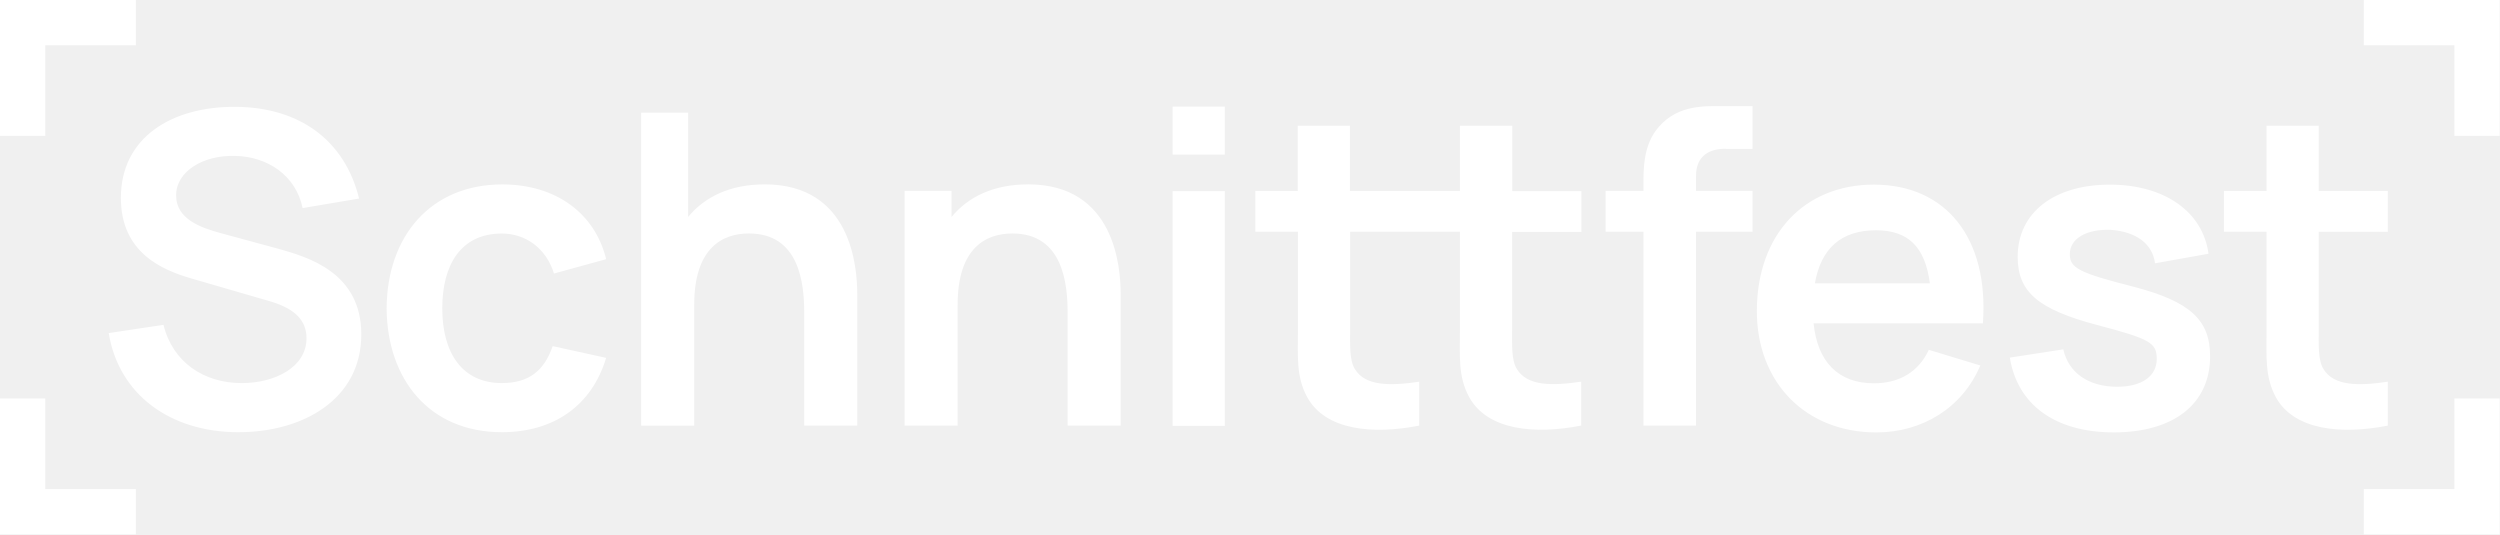
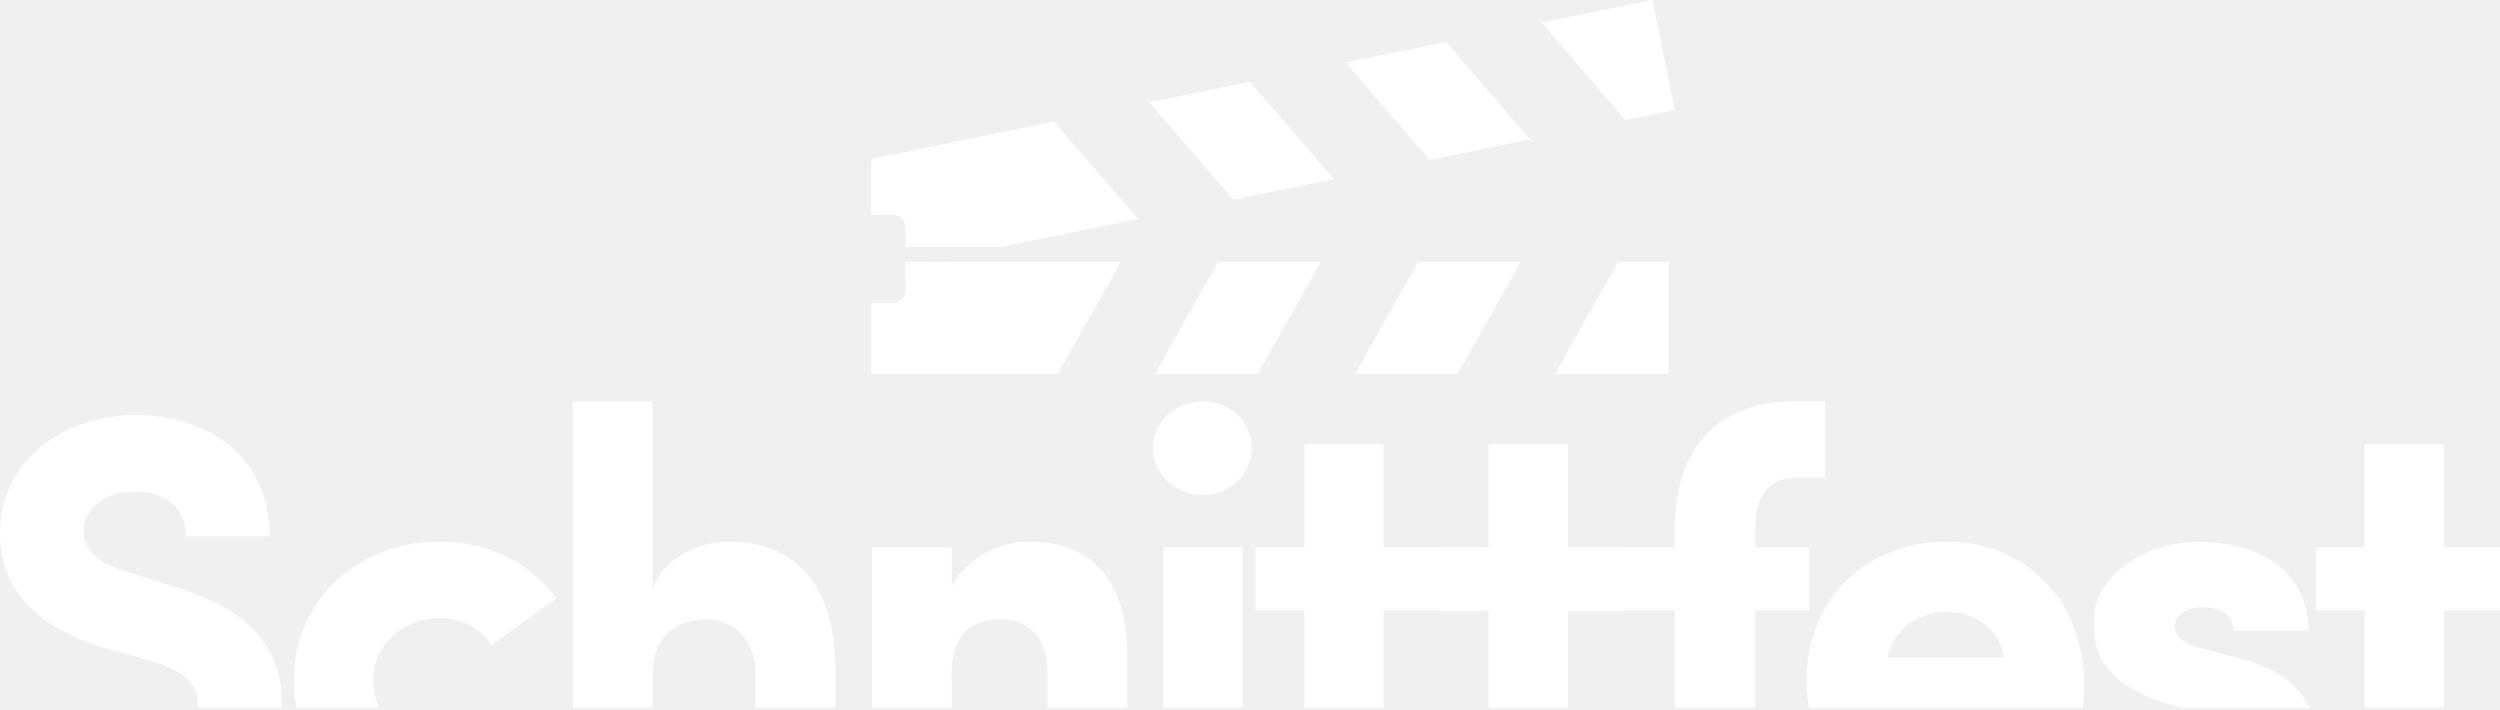
- <svg xmlns="http://www.w3.org/2000/svg" width="131" height="28" fill="#fff">
-   <path d="M12.508 22.647c3.35 0 6.424-1.708 6.424-5.125 0-3.258-2.802-4.055-4.396-4.5l-2.938-.797c-1.094-.296-2.37-.752-2.37-1.982 0-1.276 1.435-2.12 3.075-2.073 1.686.023 3.2 1.002 3.554 2.734l2.96-.5c-.752-3.052-3.12-4.784-6.47-4.806S6.334 7.202 6.334 10.37c0 2.893 2.2 3.782 3.668 4.214l4.237 1.23c1.23.387 1.822.98 1.822 1.914 0 1.503-1.64 2.346-3.394 2.346-1.982 0-3.622-1.093-4.1-3.053l-2.87.433c.524 3.212 3.212 5.194 6.8 5.194zm13.787 0c2.734 0 4.715-1.4 5.467-3.895l-2.802-.615c-.433 1.253-1.207 1.936-2.665 1.936-2.073 0-3.12-1.572-3.12-3.918 0-2.255.957-3.918 3.12-3.918 1.253 0 2.323.774 2.734 2.096l2.734-.752c-.592-2.415-2.642-3.918-5.444-3.918-3.736 0-6.037 2.7-6.06 6.492.023 3.713 2.232 6.492 6.037 6.492zM40.057 9.662c-1.777 0-3.12.638-4 1.708V5.904h-2.46v16.4h2.78V15.97c0-2.984 1.48-3.736 2.87-3.736 2.642 0 2.893 2.62 2.893 4.146v5.923h2.78v-6.88c0-1.458-.32-5.763-4.852-5.763zm13.803 0c-1.777 0-3.12.638-4 1.708v-1.367H47.4v12.3h2.78V15.97c0-2.984 1.48-3.736 2.87-3.736 2.642 0 2.893 2.62 2.893 4.146v5.923h2.78v-6.88c0-1.458-.32-5.763-4.852-5.763zM61.446 8.1h2.734V5.585h-2.734V8.1zm0 14.215h2.734v-12.3h-2.734v12.3zm17.798-10.16h3.622v-2.14h-3.622V6.587H76.5v3.417h-5.763V6.587h-2.734v3.417H65.78v2.14h2.232v5.125c0 1.412-.1 2.46.478 3.53.957 1.754 3.44 1.982 5.877 1.503v-2.3c-1.55.228-2.825.228-3.37-.66-.296-.478-.25-1.253-.25-2.2v-5H76.5v5.125c0 1.412-.1 2.46.478 3.53.957 1.754 3.44 1.982 5.877 1.503V20c-1.55.228-2.825.228-3.37-.66-.296-.478-.25-1.253-.25-2.2v-5zm11.176-4.35h1.412V5.562h-1.526c-.9 0-2.346-.1-3.37 1.07-.843.934-.82 2.232-.82 3.166v.205h-1.982v2.14h1.982v10.16h2.756v-10.16h2.96v-2.14h-2.96v-.797c0-.843.478-1.412 1.55-1.412zm4.6 9.136h8.884c.32-4.442-1.913-7.267-5.717-7.267-3.622 0-6.128 2.597-6.128 6.63 0 3.736 2.55 6.355 6.264 6.355 2.392 0 4.5-1.276 5.445-3.508l-2.7-.82c-.524 1.14-1.526 1.754-2.87 1.754-1.868 0-2.96-1.116-3.166-3.144zm3.28-4.875c1.686 0 2.575.866 2.825 2.78H95.1c.32-1.822 1.367-2.78 3.212-2.78zm12.452 10.592c3.166 0 5.057-1.503 5.057-3.986 0-1.913-1.048-2.87-4-3.645-2.87-.73-3.35-.98-3.35-1.708 0-.82.866-1.32 2.142-1.276 1.344.1 2.186.73 2.323 1.754l2.802-.5c-.296-2.2-2.3-3.622-5.17-3.622-2.94 0-4.83 1.48-4.83 3.78 0 1.845 1.07 2.756 4.168 3.576 2.78.73 3.12.934 3.12 1.777 0 .9-.774 1.458-2.073 1.458-1.503 0-2.55-.73-2.824-1.96l-2.802.433c.4 2.483 2.392 3.918 5.444 3.918zM121.5 12.145h3.622v-2.14H121.5V6.587h-2.733v3.417h-2.233v2.14h2.233v5.125c0 1.412-.092 2.46.478 3.53.957 1.754 3.44 1.982 5.877 1.503v-2.3c-1.55.228-2.825.228-3.37-.66-.296-.478-.25-1.253-.25-2.2v-5zM7.12 2.373H2.373V7.12H0V0h7.12v2.373zm116.744 0h4.746V7.12h2.373V0h-7.12v2.373zm0 23.254h4.746V20.88h2.373V28h-7.12v-2.373zm-116.744 0H2.373V20.88H0V28h7.12v-2.373z" />
+ <svg xmlns="http://www.w3.org/2000/svg" width="100%" height="100%" viewBox="0 0 1081 307" fill="#fff">
+   <path d="M121.804 305.235c.5-16.396-5.438-39.77-46.908-51.686l-20.338-6.467C37.9 242.373 36.2 234.146 36.2 229.664c0-10.212 9.404-17.134 22.095-17.134 14.4 0 22.095 7.943 22.095 19.403h36.258c0-32.793-24.814-52.423-57.843-52.423C26.06 179.5 0 200.162 0 230.685c0 15.432 6.458 37.56 44.2 49.2l20.622 5.73c17.393 4.993 20.848 11.687 20.622 19.403 0 .34 0 .68-.057 1.02h36.485c-.057-.283-.057-.5-.057-.794zm39.544-10.893c0-16.68 14.164-27.12 28.78-27.12 8.95 0 17.62 4.198 22.32 11.687l28.044-20.14c-11.16-15.66-29.8-24.623-50.365-24.623-33.255 0-63.055 23.602-63.055 60.14 0 4.03.397 7.943 1.077 11.688h35.748a27.77 27.77 0 0 1-2.55-11.63zm120.897-3.007c0-17.645 12.18-23.602 23.058-23.602 10.424 0 21.358 7.943 21.358 23.1v15.15h34.502v-16.397c0-35.062-15.863-55.43-46.4-55.43-10.934 0-27.817 6.24-32.52 20.652v-81.245H247.74V306.03h34.502v-14.694zm129.227 0c0-17.644 9.178-23.602 21.36-23.602 11.67 0 20.112 7.716 20.112 23.092v15.148h34.5v-22.637c0-33.077-16.372-49.2-42.433-49.2-13.653 0-27.307 7.716-33.482 19.404v-16.908h-34.502v69.33h34.502v-14.638h-.057zm108.66-77.273c11.67 0 21.075-8.964 21.075-20.368 0-11.46-9.404-20.14-21.075-20.14s-21.585 8.68-21.585 20.14c0 11.404 9.915 20.368 21.585 20.368zm17.168 22.58h-34.276v69.33H537.3v-69.33zm60.957 27.346h43.113v-27.346h-43.113v-44.48h-34.275v44.48h-21.075v27.346h21.075v42.04h34.275v-42.04z" />
+   <path d="M677.968 263.988h24.305v-27.346h-24.305v-44.48h-34.275v44.48h-21.075v27.346h21.075v42.04h34.275v-42.04z" />
+   <path d="M758.926 264h23.34v-27.347h-23.34V228.7c0-13.673 5.722-22.126 17.62-22.126h12.634v-33.077h-12.634c-33.255 0-52.347 19.63-52.347 55.203v7.943h-46.003V264H724.2v41.984h34.728V264zm142.144 31.317c0-36.538-26.288-61.16-59.316-61.16-33.256 0-60.563 23.602-60.563 60.14 0 4.03.34 7.943 1.02 11.688h118.405c.227-2.95.454-7.66.454-10.666zm-84.867-10.95c3.003-14.638 16.146-19.858 25.834-19.858s22.605 5.73 24.304 19.858h-50.138zm153.983.793l-19.602-5.22c-6.968-1.76-9.914-5.22-10.197-8.68-.227-5.22 4.702-8.68 12.18-8.68 5.44 0 12.917 1.475 13.144 10.212h32.518c-.226-28.3-24.587-38.523-47.645-38.523-24.304 0-44.926 15.886-45.152 33.076-.227 10.667 0 28.3 34.728 37.786l3.796 1.02h54.727c-3.683-7.83-11.67-16.396-28.497-20.992zm86.514-21.162h24.3v-27.346h-24.3v-44.48h-34.22v44.48h-21.13v27.346h21.13v42.04h34.22v-42.04zM625.28 18.155l36.314 42.098-36.314-42.098zm-125.827 143.54h44.416l27.25-48.508h-44.416l-27.25 48.508zm-107.926-36.197a5.75 5.75 0 0 1-5.722 5.731h-8.894v30.466h80.504l27.25-48.508h-83.393l-9.745 1.986v10.325zm280.888 36.197h49.062v-48.508h-21.812l-27.25 48.508z" />
+   <path d="M585.96 161.695h44.36l27.25-48.508H613.2l-27.25 48.508zm-130.188-109.1L376.9 68.65l9.63 15.602v8.624c2.832.34 4.985 2.78 4.985 5.674v8.284h40.96l59.656-12.142-36.37-42.097zm41.246-8.34l36.315 42.098 43.5-8.85-36.314-42.098-43.5 8.85zm205.822 7.66l21.358-4.37L714.566 0l-48.042 9.758 36.315 42.154zm-77.56-33.758l-43.5 8.85 36.315 42.098 43.5-8.85-36.314-42.097zM391.528 120.222l18.356-7.035h-18.356v7.035zM376.855 68.65v24.17h4.93l-4.93-24.17z" />
+   <path d="M385.805 92.82c.227 0 .5 0 .737.057l20.565-18.836-30.196-5.4v24.226h8.894v-.057z" />
+   <path d="M440.477 68.65h-63.622v24.226h63.622V68.65zm15.863 62.578h-79.485v30.467h79.485v-30.467z" />
</svg>
